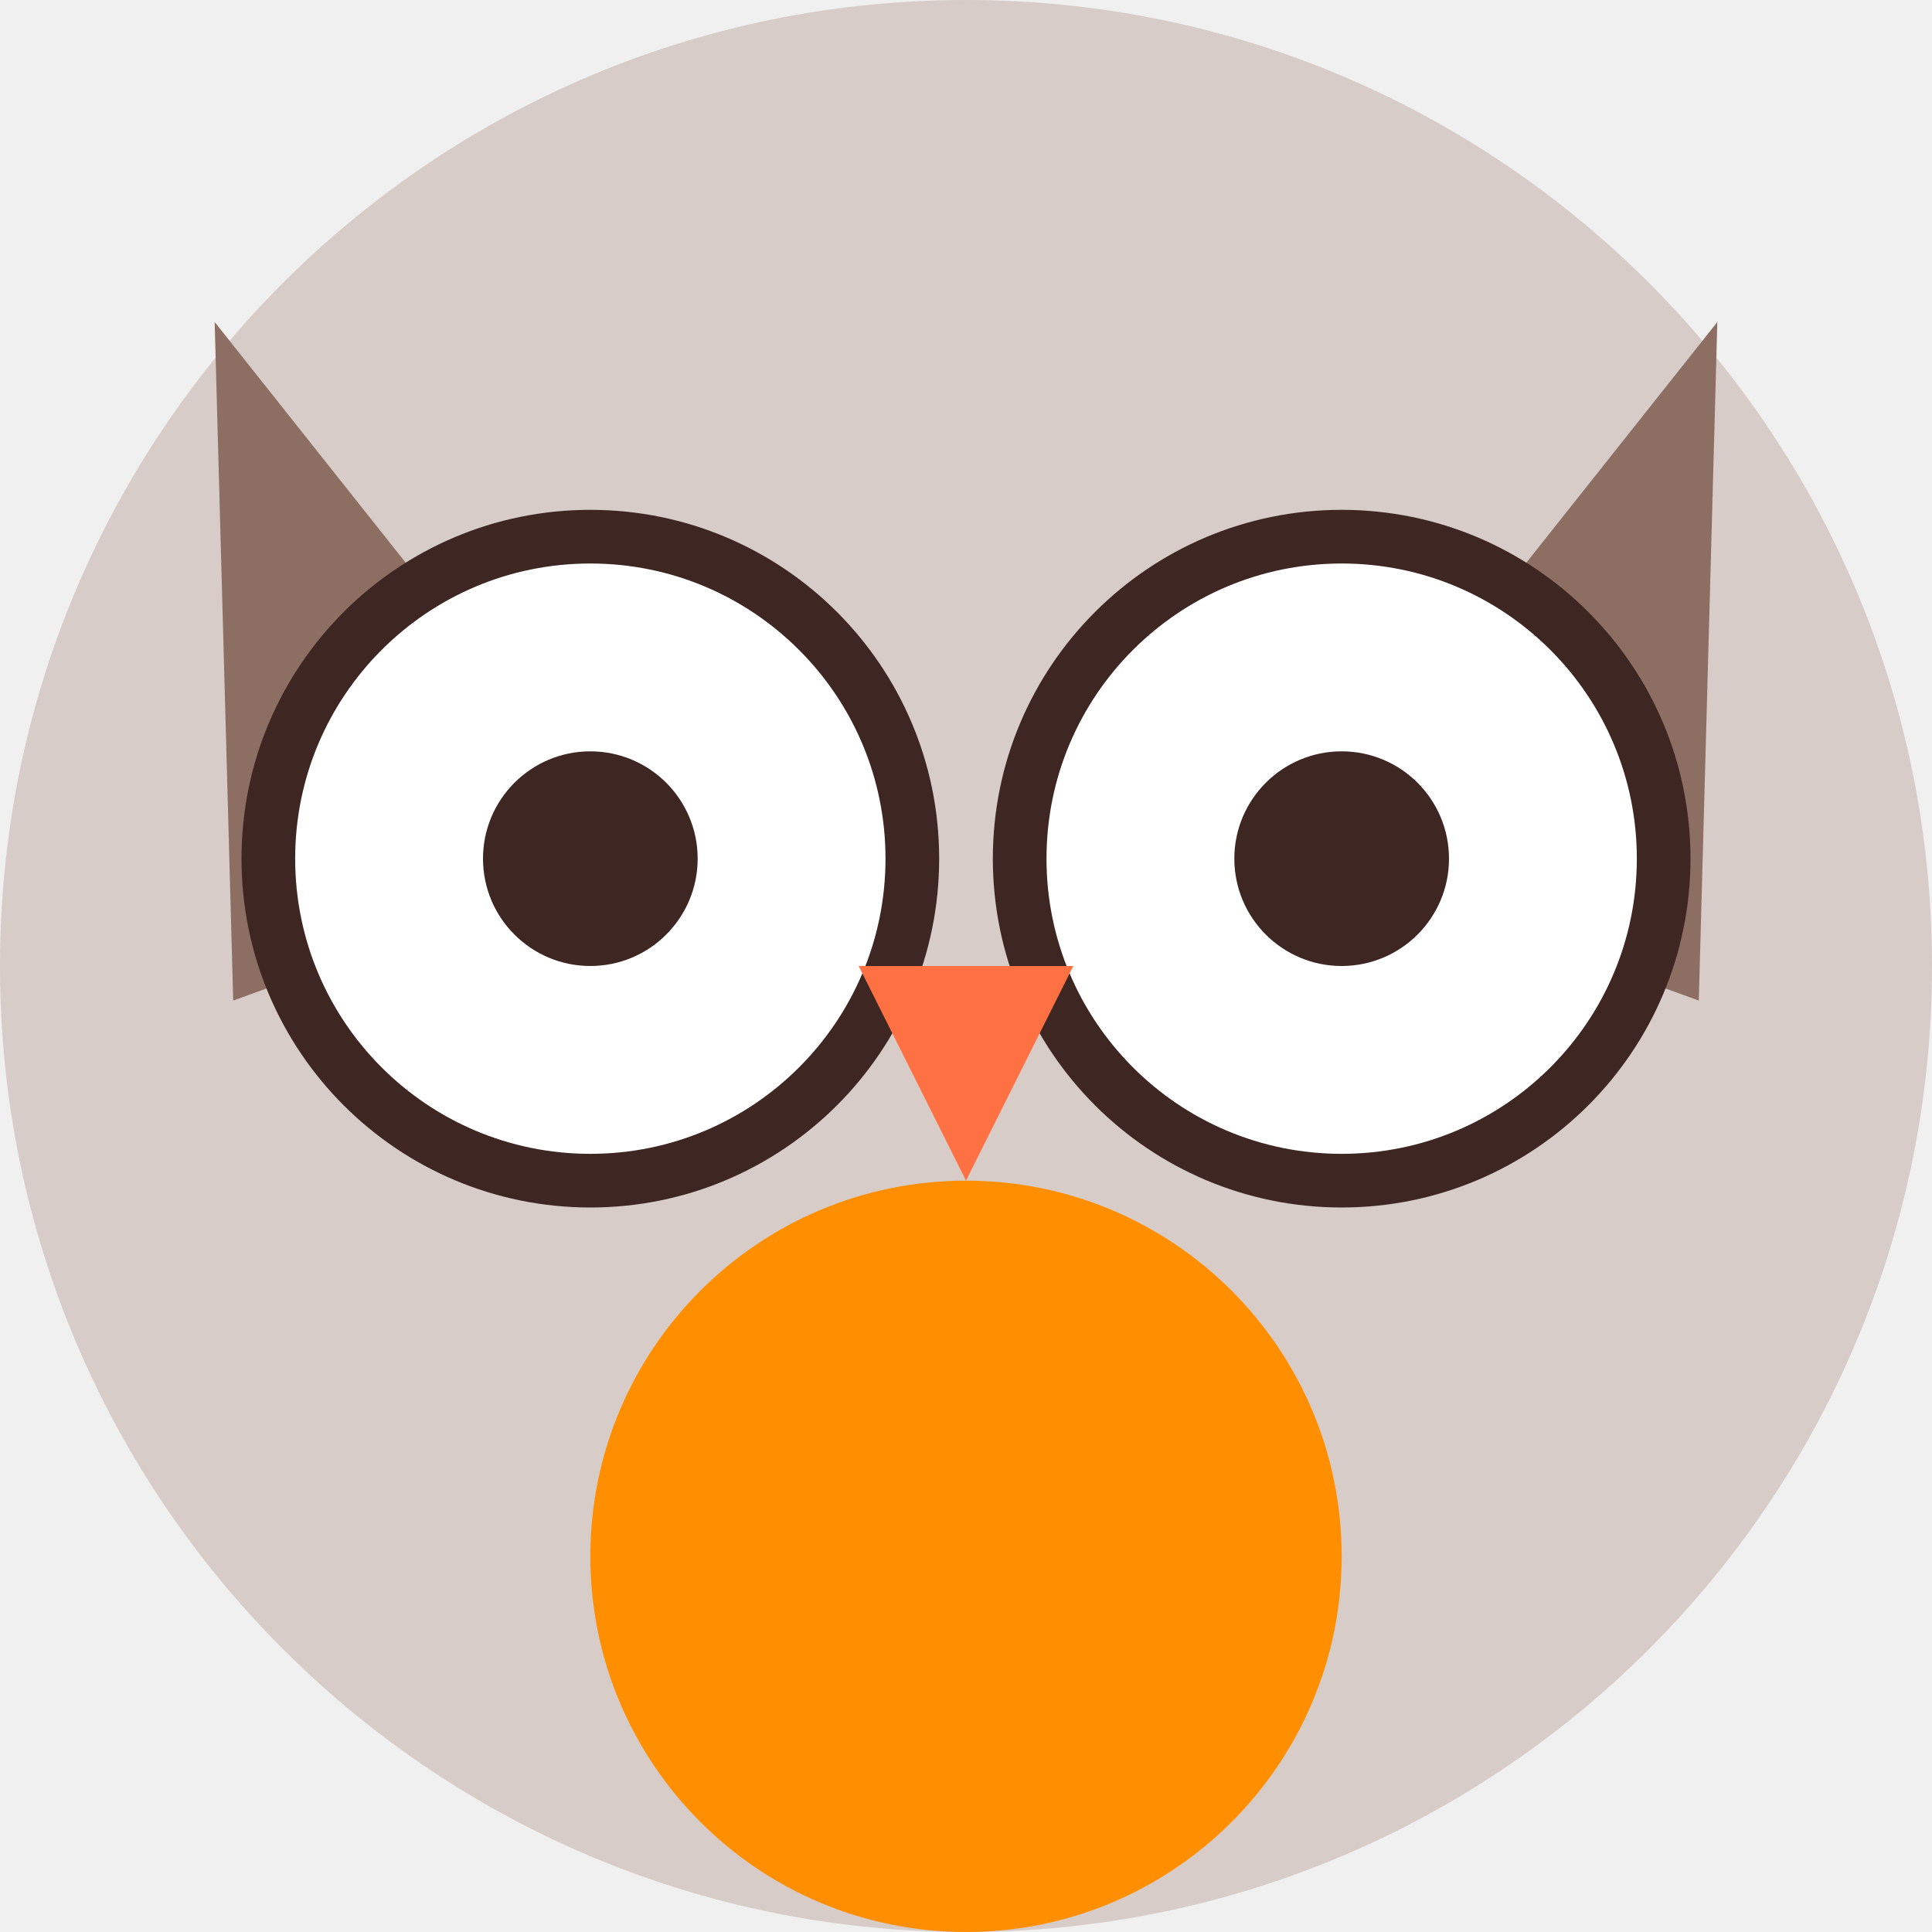
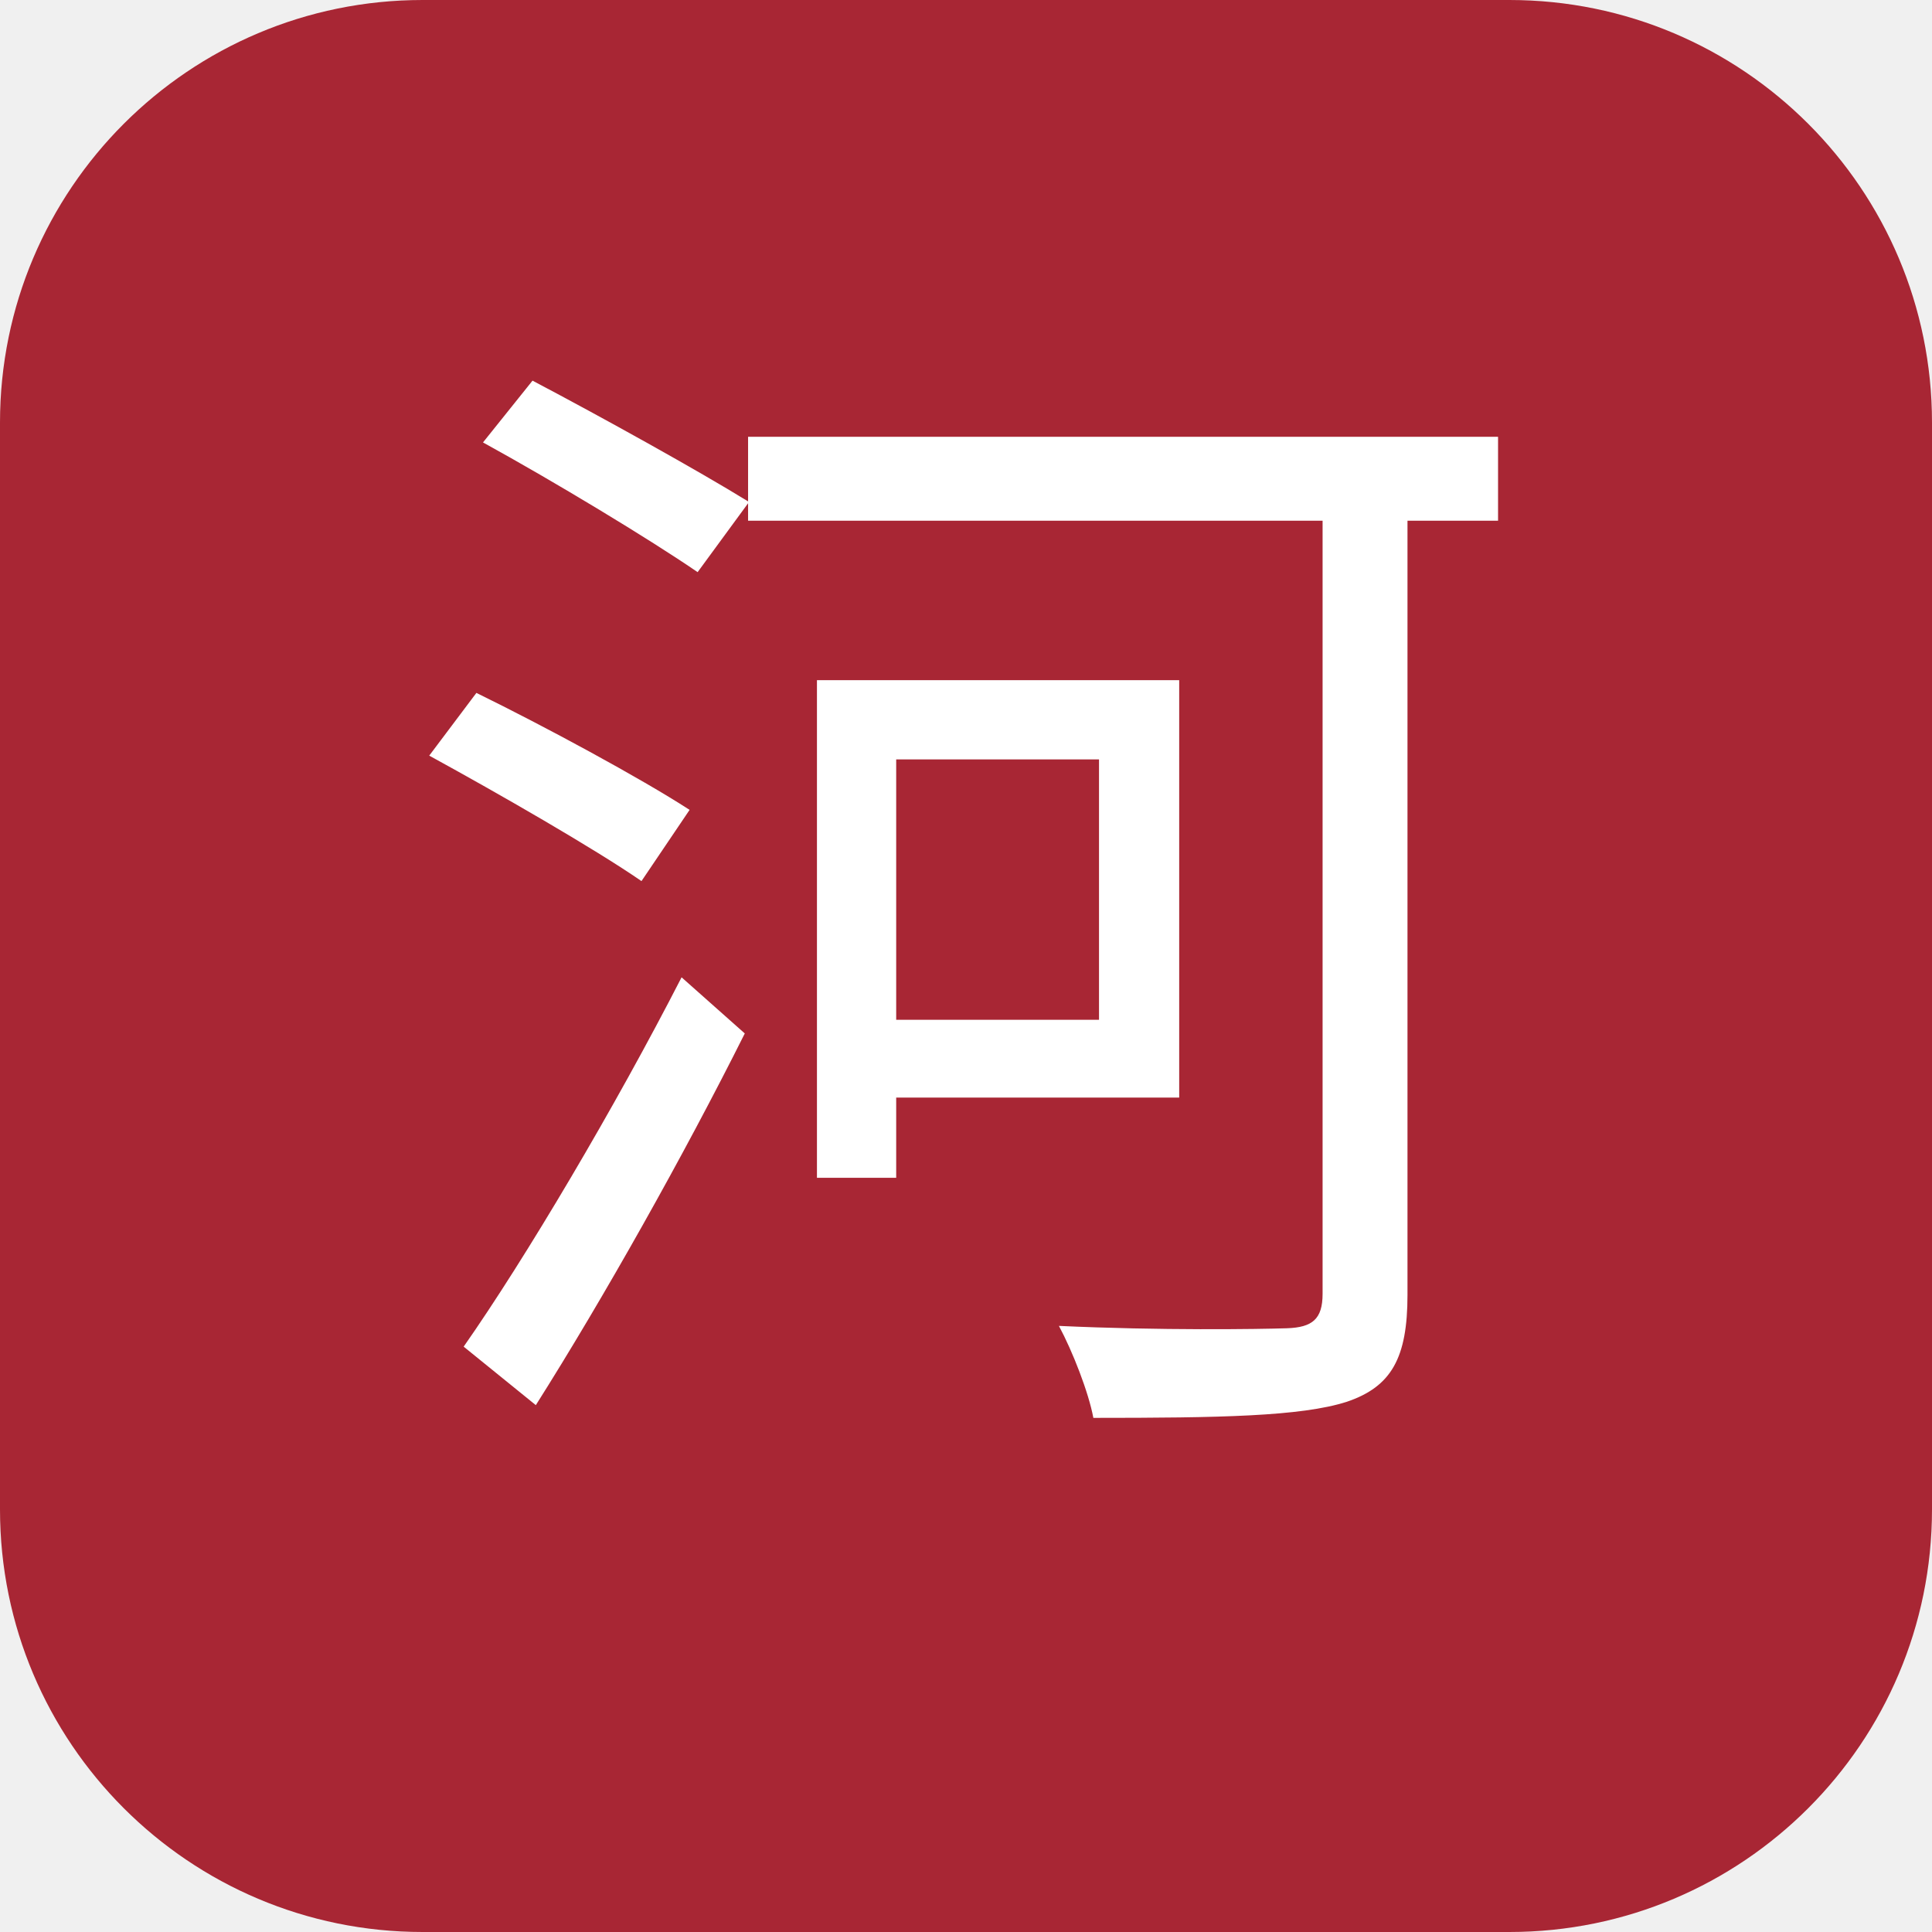
- <svg xmlns="http://www.w3.org/2000/svg" width="300" height="300" viewBox="60 50 180 180">
-   <circle cx="150" cy="140" r="90" fill="#D7CCC8" />
-   <path d="M80 80 L100 140 L60 140 Z" fill="#8D6E63" transform="rotate(-20 80 80)" />
-   <path d="M220 80 L240 140 L200 140 Z" fill="#8D6E63" transform="rotate(20 220 80)" />
-   <circle cx="115" cy="130" r="30" fill="white" stroke="#3E2723" stroke-width="5" />
-   <circle cx="185" cy="130" r="30" fill="white" stroke="#3E2723" stroke-width="5" />
-   <circle cx="115" cy="130" r="10" fill="#3E2723" />
-   <circle cx="185" cy="130" r="10" fill="#3E2723" />
-   <polygon points="150,160 140,140 160,140" fill="#FF7043" />
-   <circle cx="150" cy="195" r="35" fill="#FF8F00" />
+ <svg xmlns="http://www.w3.org/2000/svg" viewBox="0 0 64 64">
+   <rect width="64" height="64" rx="14" fill="#a82634" />
+   <text x="32" y="44" text-anchor="middle" font-size="38" font-family="sans-serif" fill="white">河</text>
</svg>
